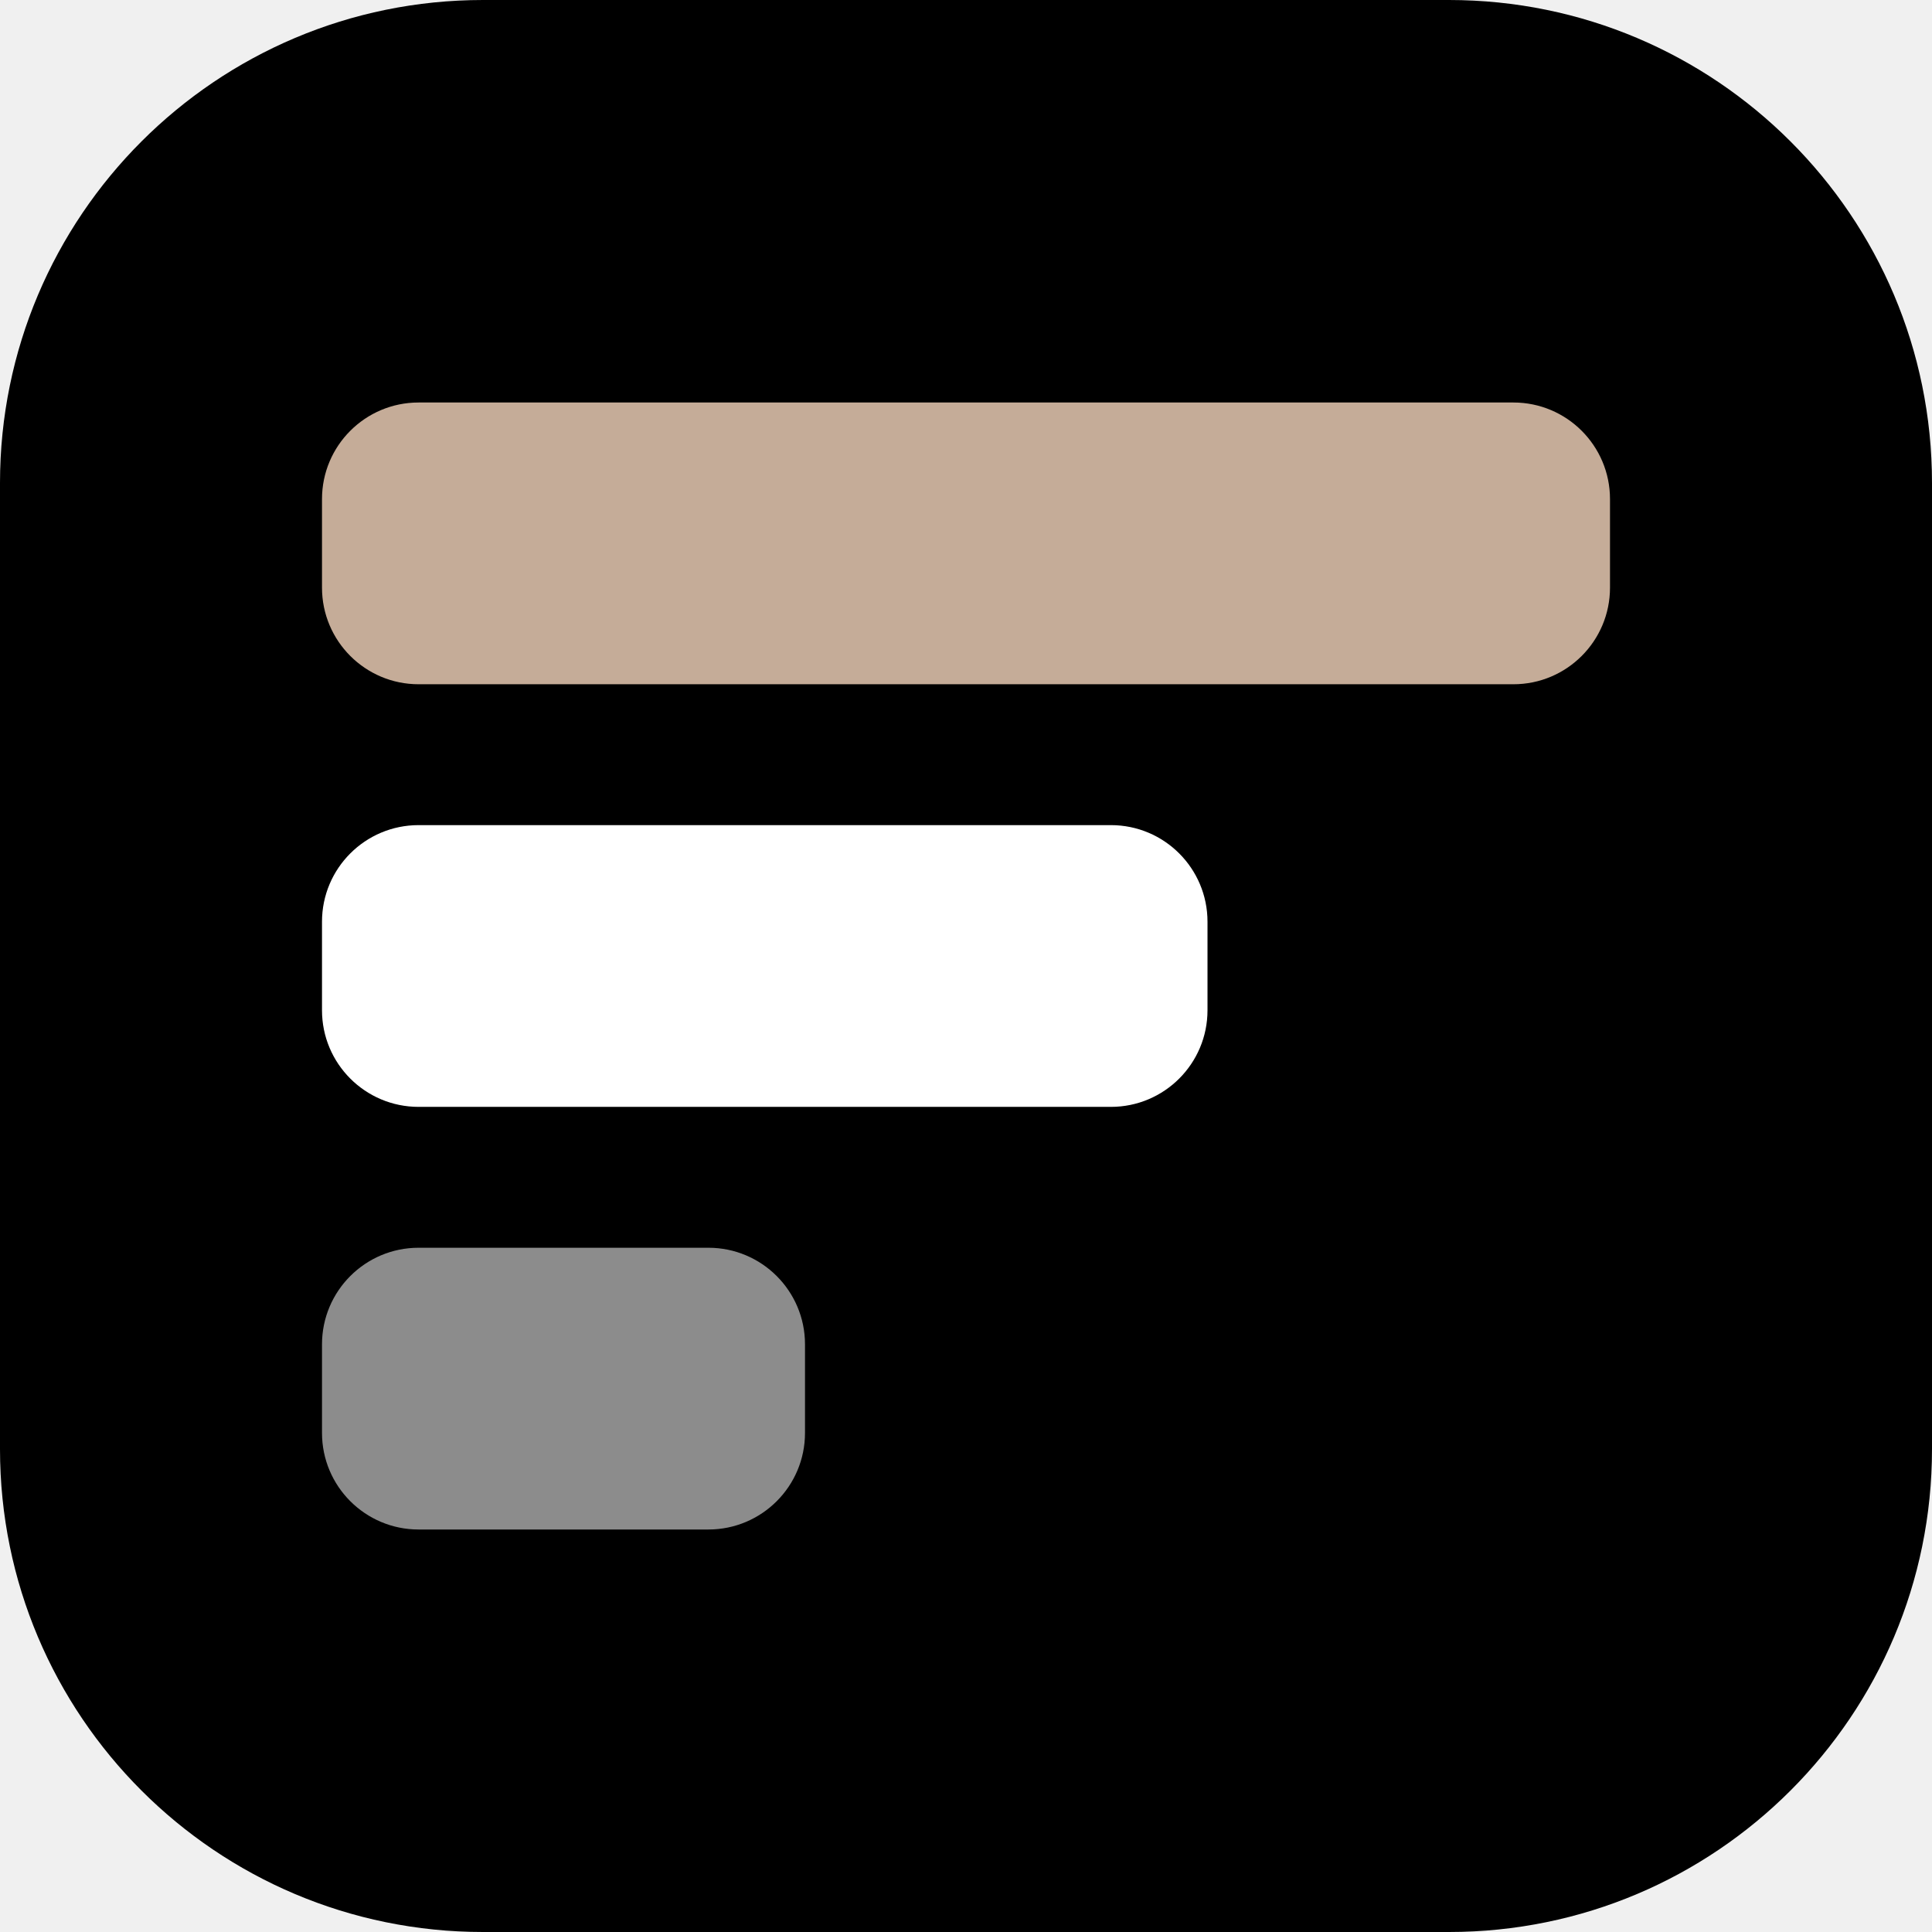
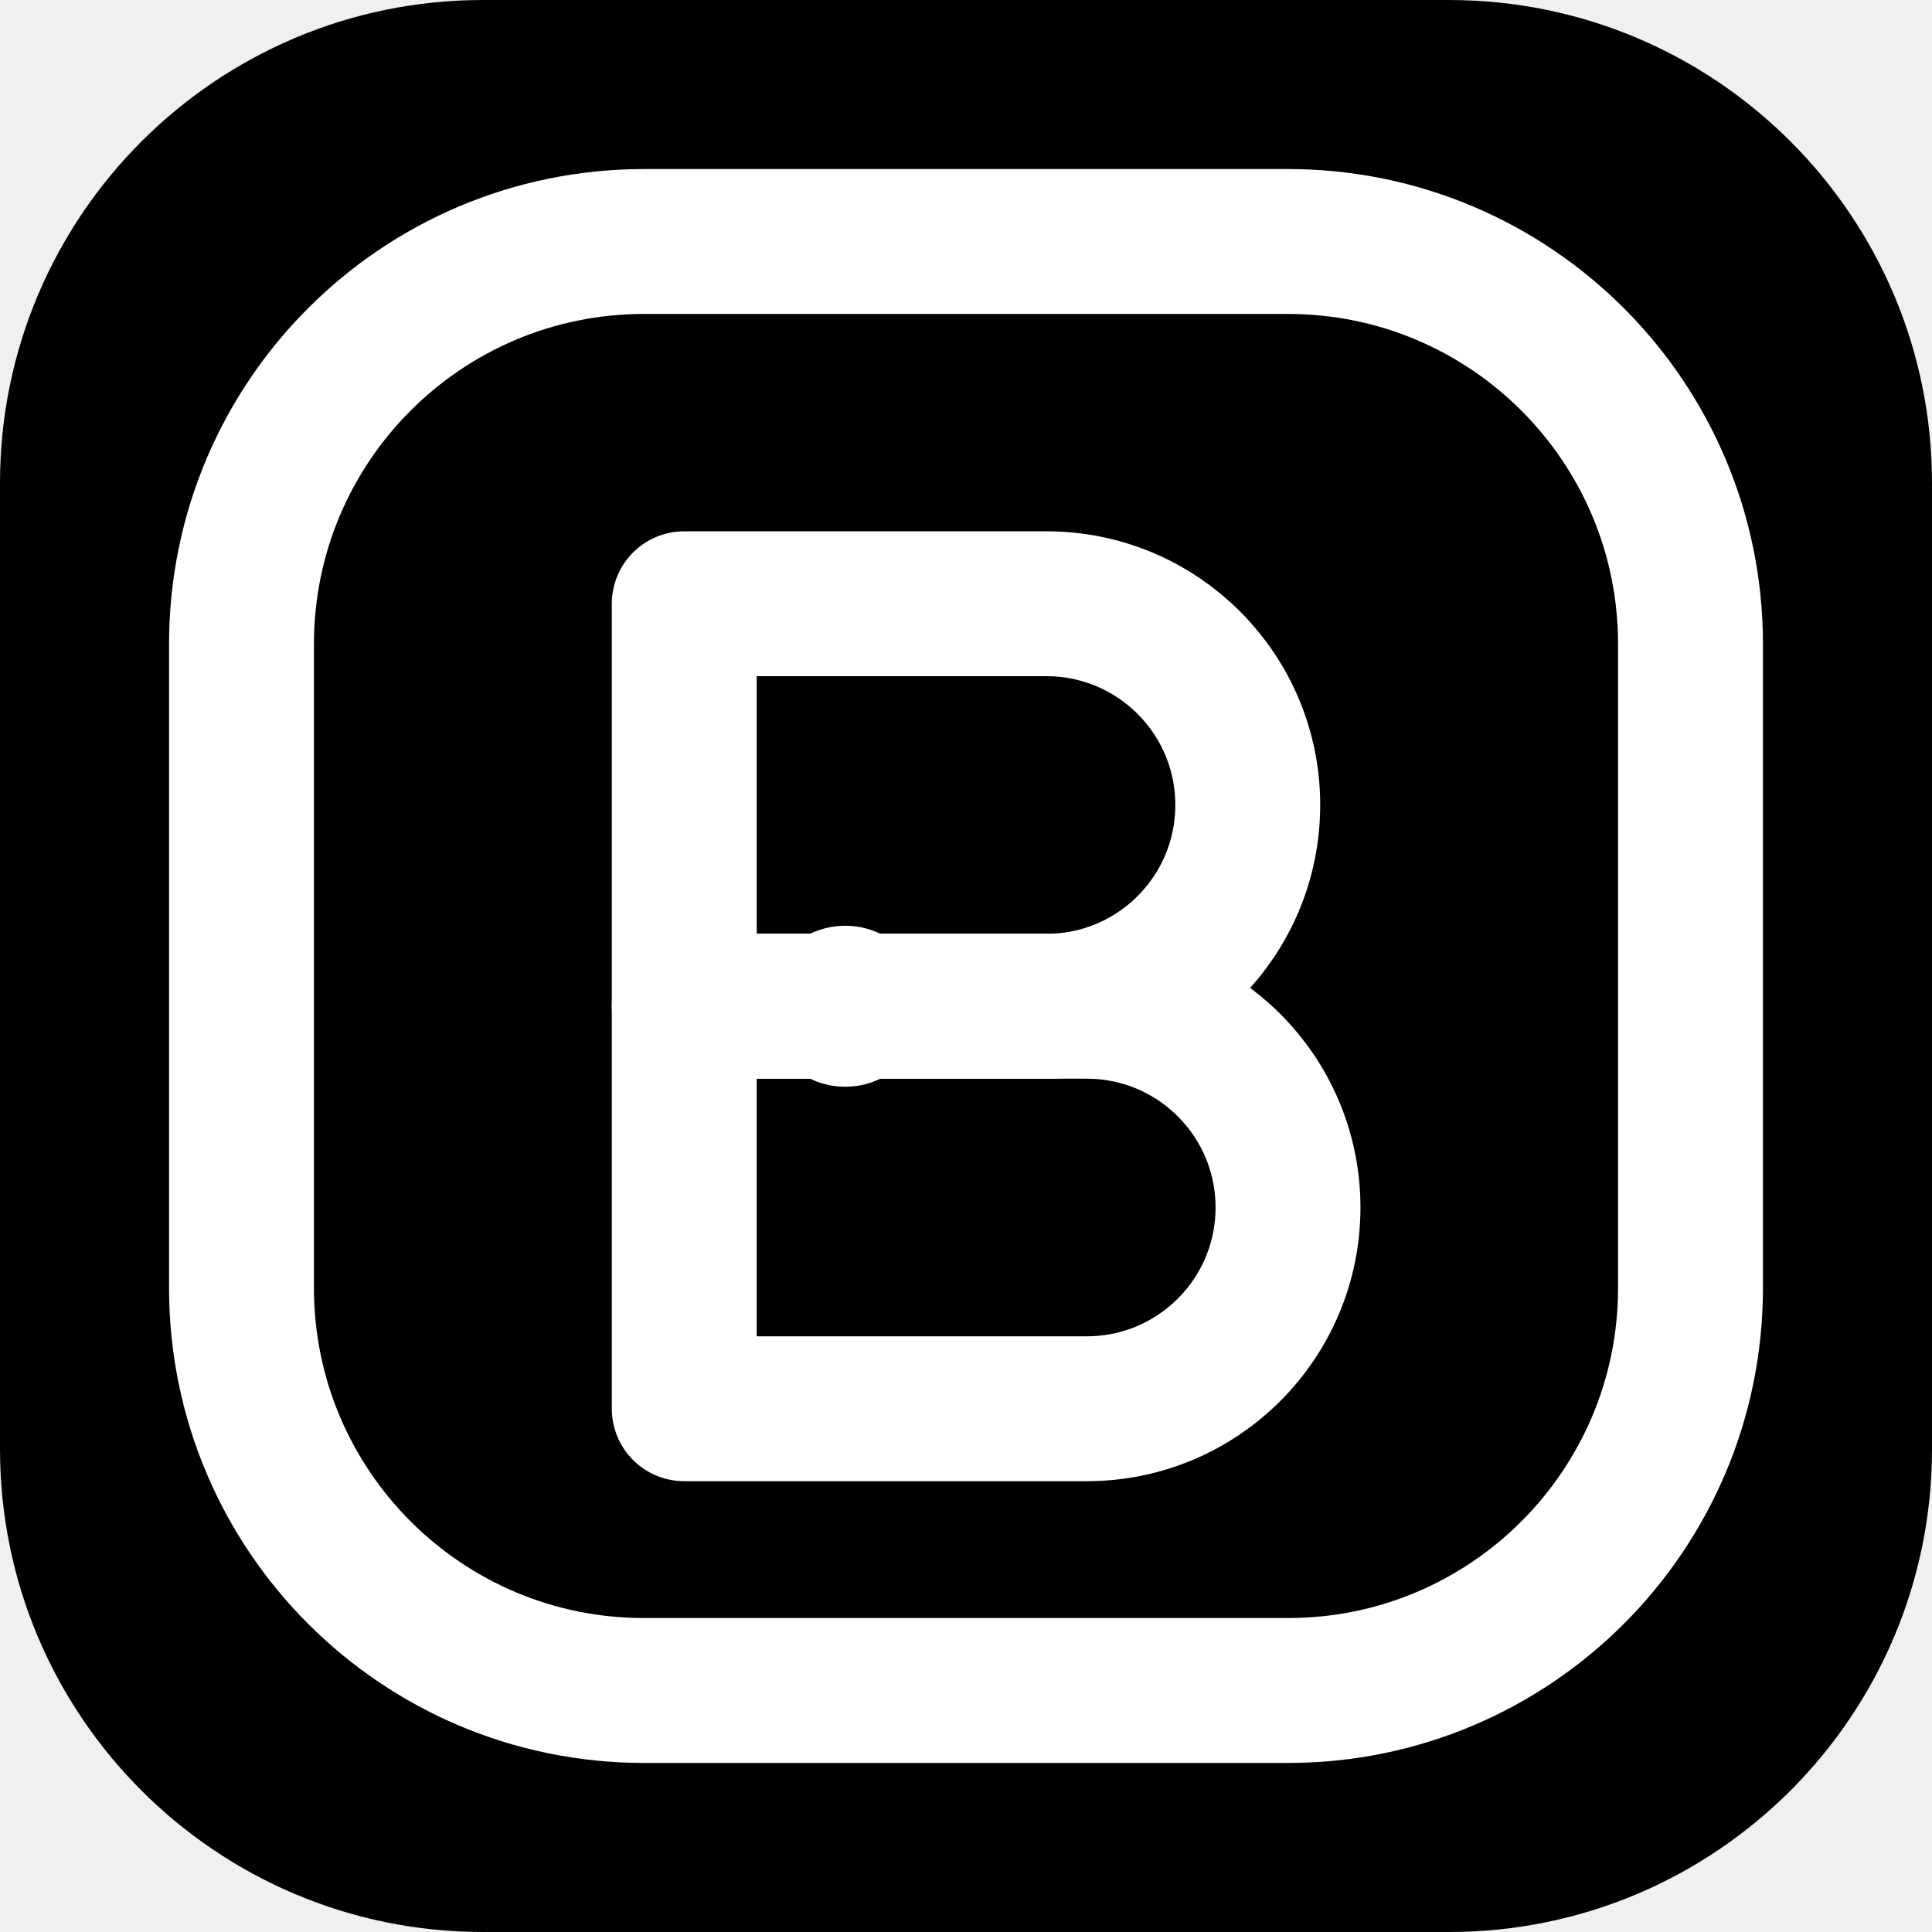
<svg xmlns="http://www.w3.org/2000/svg" width="32" height="32" viewBox="0 0 24 24" fill="none">
  <rect width="24" height="24" rx="6" fill="#000000" />
-   <rect x="4" y="5" width="16" height="3.5" rx="1.2" fill="#c5ac98" />
-   <rect x="4" y="10.25" width="11" height="3.5" rx="1.2" fill="#FFFFFF" />
-   <rect x="4" y="15.5" width="6" height="3.5" rx="1.2" fill="#FFFFFF" opacity="0.55" />
+   <rect x="3" y="3" width="18" height="18" rx="5" stroke="#FFFFFF" stroke-width="1.8" />
+   <path d="M8.5 7.5H13C14.381 7.5 15.5 8.619 15.5 10C15.5 11.381 14.381 12.5 13 12.5H8.5V7.5Z" stroke="#FFFFFF" stroke-width="1.8" stroke-linecap="round" stroke-linejoin="round" />
+   <path d="M8.5 12.5H13.5C14.881 12.5 16 13.619 16 15C16 16.381 14.881 17.5 13.5 17.5H8.5V12.5Z" stroke="#FFFFFF" stroke-width="1.8" stroke-linecap="round" stroke-linejoin="round" />
+   <circle cx="10.5" cy="12.5" r="1" fill="#FFFFFF" />
</svg>
